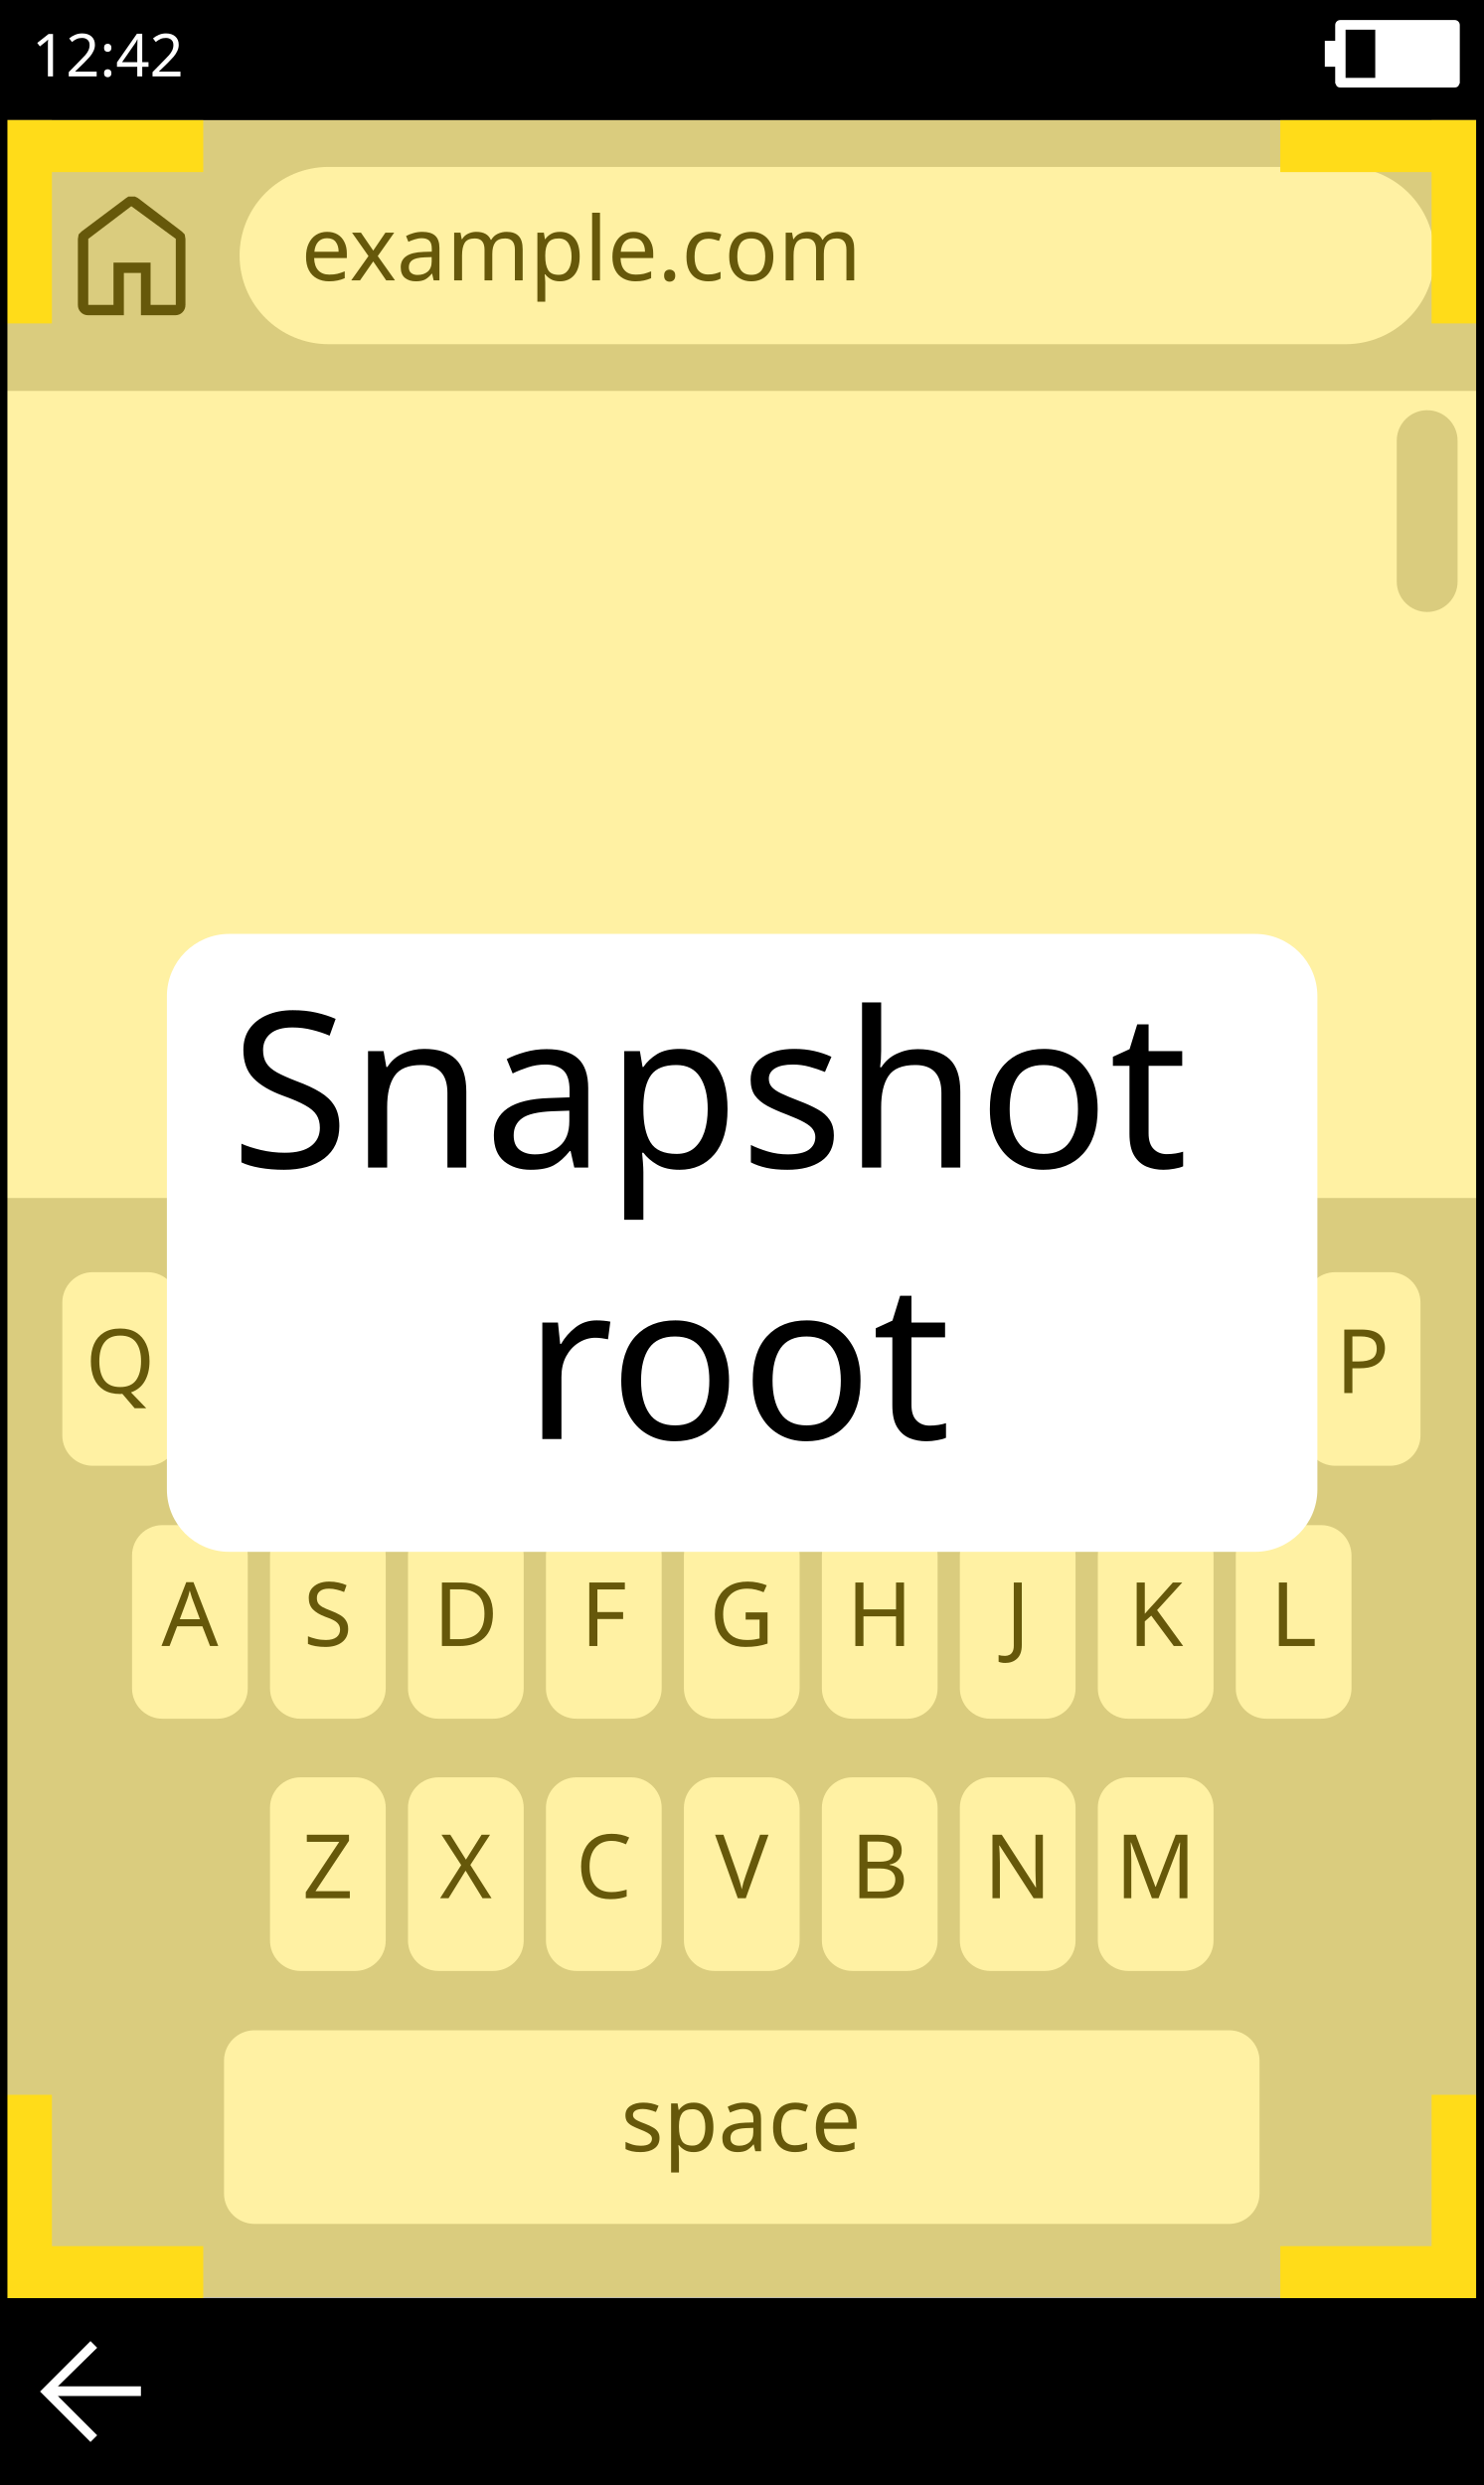
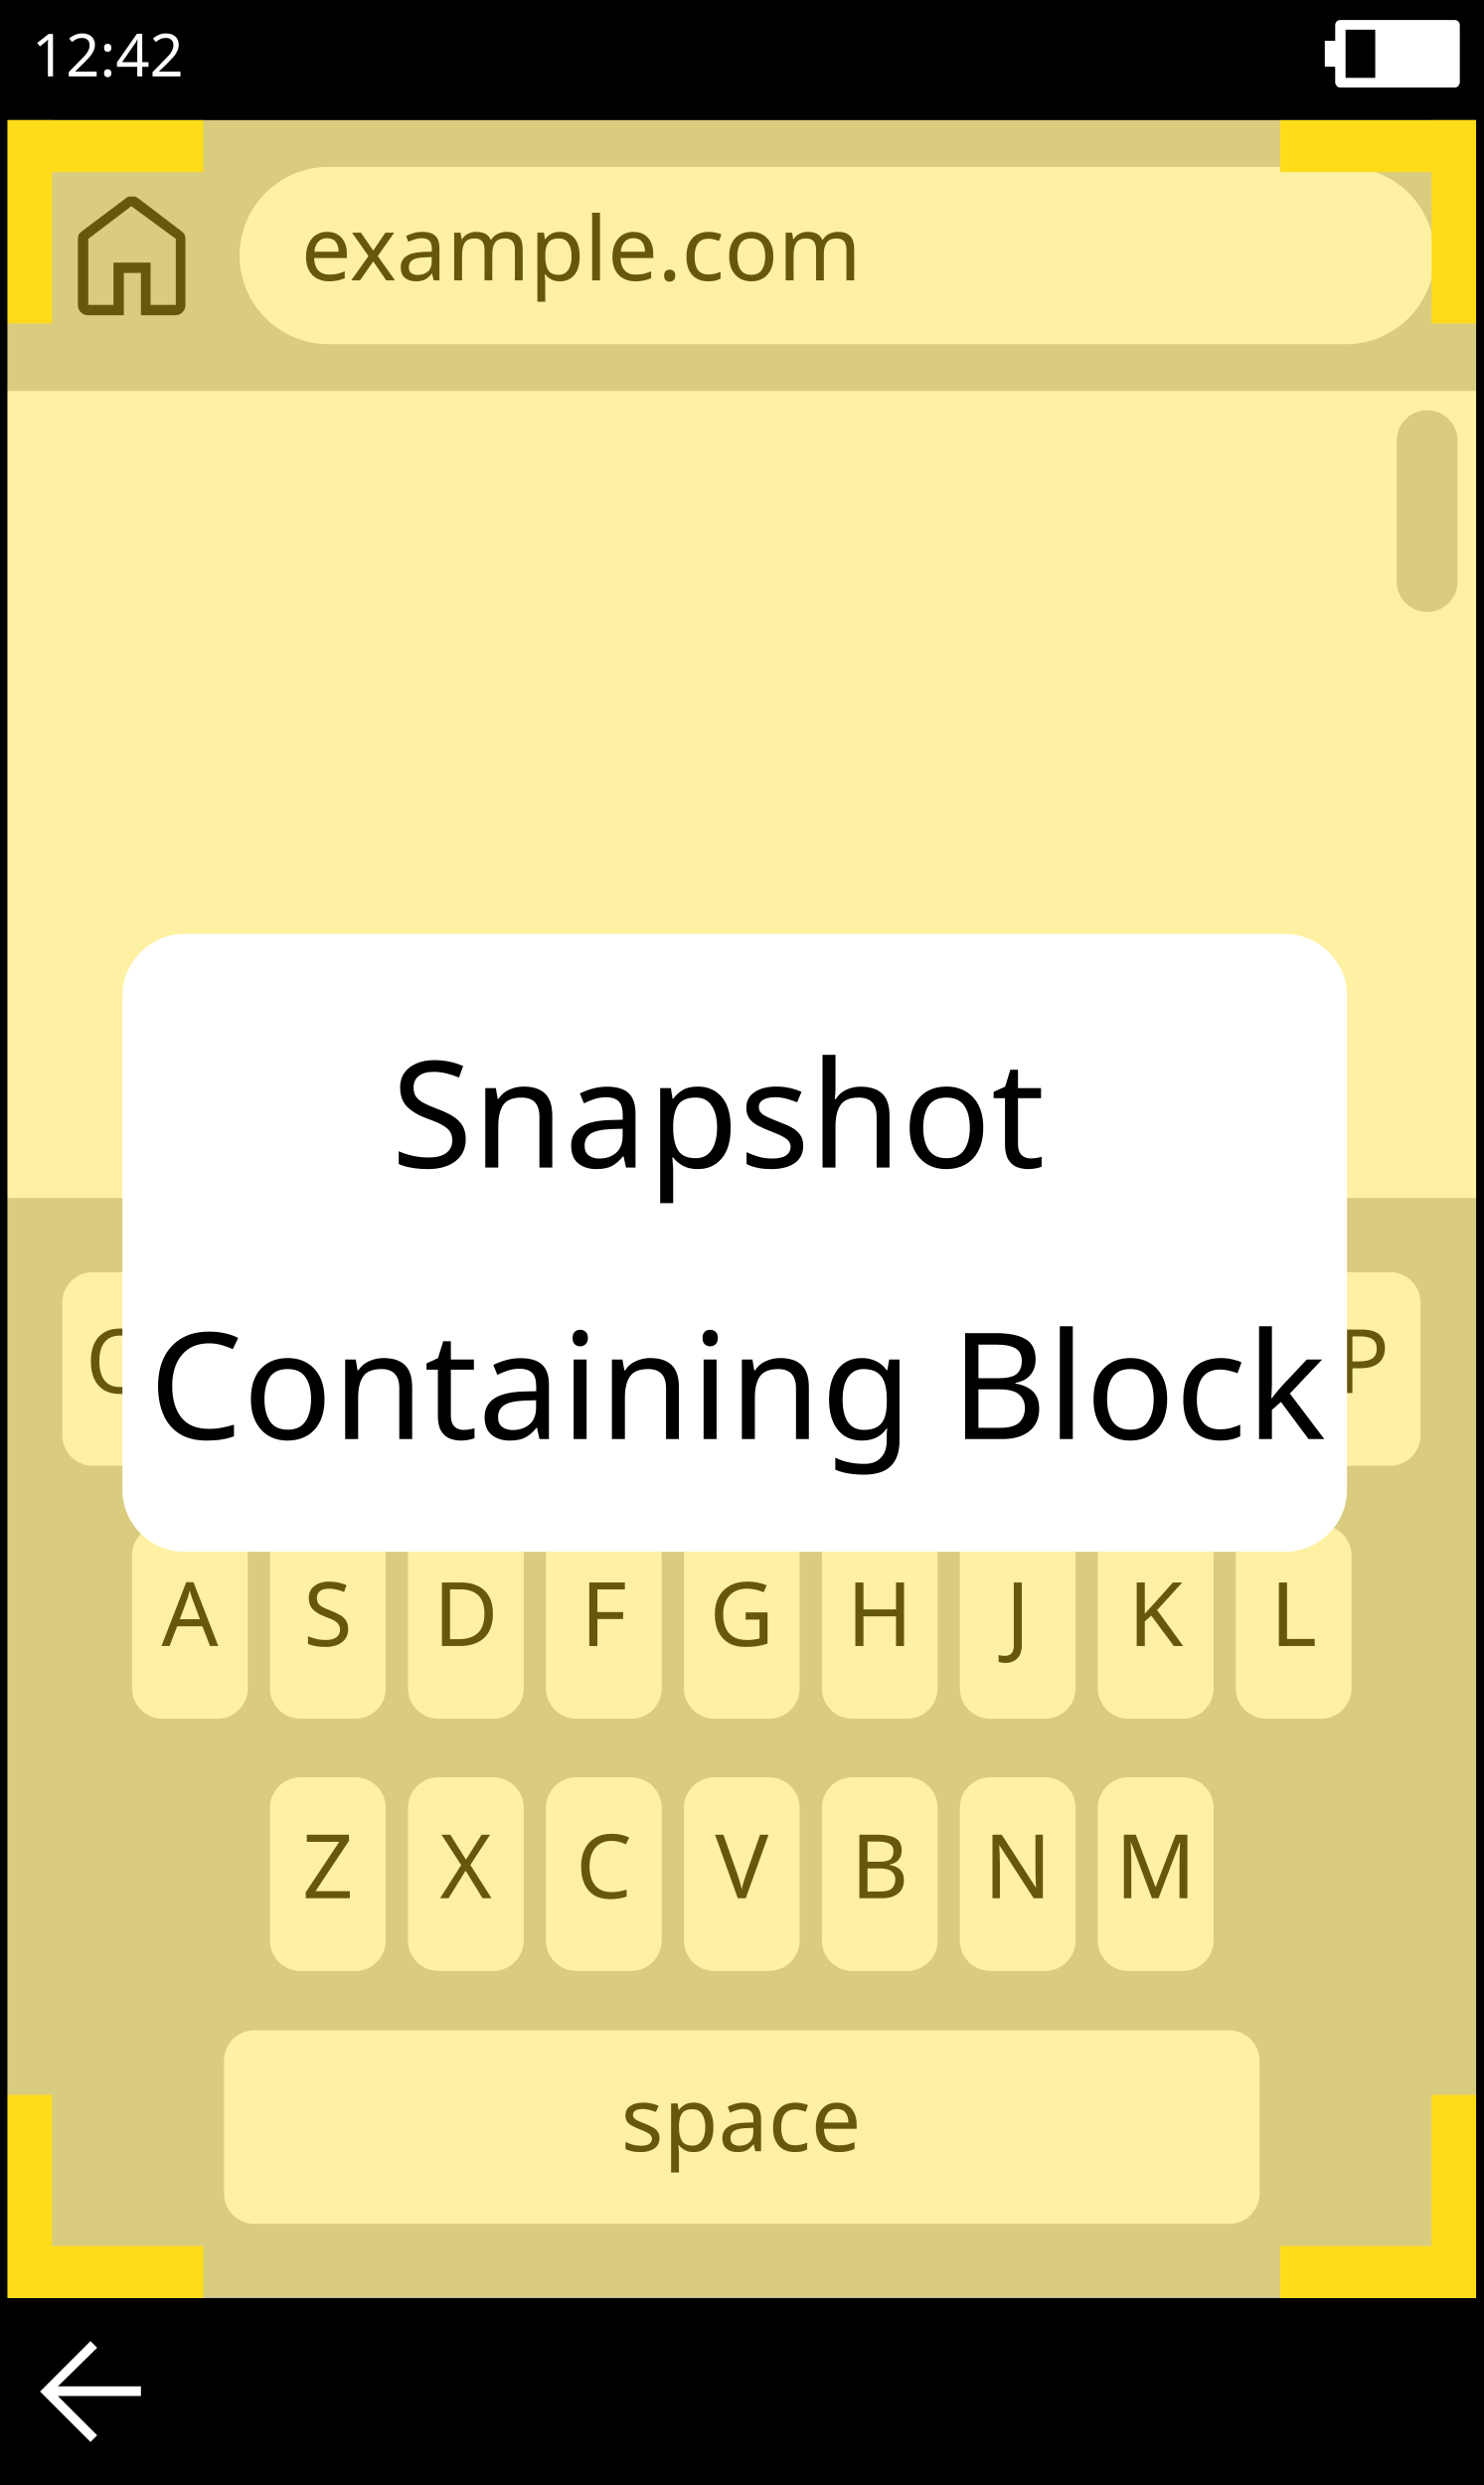
<svg xmlns="http://www.w3.org/2000/svg" viewBox="0 0 200 335">
  <style>text{font-family:sans-serif}</style>
  <path fill="#fff" d="M0 0h200v335H0z" />
  <path fill="#c1c1c1" d="M0 16.2h200v36.5H0z" />
  <rect width="8.2" height="27.2" x="188.3" y="55.3" fill="#c1c1c1" ry="4.1" />
  <path d="M11.9 41.1h3.4v-5.7h5v5.7h3.4v-8.9l-6-4.4-5.8 4.4zm0 1.4q-.6 0-1-.4t-.4-1v-8.9l.1-.6.4-.4 6-4.5.3-.2h.9l.4.2 5.9 4.5.4.4.1.6v8.9q0 .6-.4 1t-1 .4H19v-5.7h-2.3v5.7zm5.9-8z" />
  <rect width="161.1" height="23.9" x="32.3" y="22.5" fill="#fff" ry="12" />
  <text x="40.6" y="37.8" stroke-width="2" font-size="12">example.com</text>
  <path fill="#c1c1c1" d="M0 161.5h200v148.3H0z" />
  <g fill="#fff" font-size="12">
    <g transform="translate(1 -22.6)">
      <rect width="15.6" height="26.1" x="7.4" y="194.1" ry="4.1" />
      <text x="15.2" y="210.4" fill="#000" style="text-align:center" text-anchor="middle">Q</text>
    </g>
    <g transform="translate(19.7 -22.6)">
      <rect width="15.6" height="26.1" x="7.4" y="194.1" ry="4.1" />
      <text x="15.2" y="210.4" fill="#000" style="text-align:center" text-anchor="middle">W</text>
    </g>
    <g transform="translate(38.3 -22.6)">
      <rect width="15.6" height="26.1" x="7.4" y="194.1" ry="4.1" />
      <text x="15.2" y="210.4" fill="#000" style="text-align:center" text-anchor="middle">E</text>
    </g>
    <g transform="translate(56.9 -22.6)">
      <rect width="15.6" height="26.1" x="7.4" y="194.1" ry="4.1" />
      <text x="15.2" y="210.4" fill="#000" style="text-align:center" text-anchor="middle">R</text>
    </g>
    <g transform="translate(75.5 -22.6)">
      <rect width="15.6" height="26.1" x="7.4" y="194.1" ry="4.1" />
      <text x="15.2" y="210.4" fill="#000" style="text-align:center" text-anchor="middle">T</text>
    </g>
    <g transform="translate(94 -22.6)">
      <rect width="15.6" height="26.1" x="7.4" y="194.1" ry="4.1" />
      <text x="15.2" y="210.4" fill="#000" style="text-align:center" text-anchor="middle">Y</text>
    </g>
    <g transform="translate(112.7 -22.6)">
      <rect width="15.6" height="26.1" x="7.4" y="194.1" ry="4.1" />
      <text x="15.2" y="210.4" fill="#000" style="text-align:center" text-anchor="middle">U</text>
    </g>
    <g transform="translate(131.3 -22.6)">
      <rect width="15.6" height="26.1" x="7.4" y="194.1" ry="4.1" />
      <text x="15.2" y="210.4" fill="#000" style="text-align:center" text-anchor="middle">I</text>
    </g>
    <g transform="translate(168.5 -22.6)">
      <rect width="15.6" height="26.1" x="7.4" y="194.1" ry="4.1" />
      <text x="15.2" y="210.4" fill="#000" style="text-align:center" text-anchor="middle">P</text>
    </g>
    <g transform="translate(149.9 -22.6)">
      <rect width="15.6" height="26.1" x="7.4" y="194.1" ry="4.1" />
      <text x="15.2" y="210.4" fill="#000" style="text-align:center" text-anchor="middle">O</text>
    </g>
    <g transform="translate(10.4 11.5)">
      <rect width="15.6" height="26.1" x="7.4" y="194.1" ry="4.1" />
      <text x="15.2" y="210.4" fill="#000" style="text-align:center" text-anchor="middle">A</text>
    </g>
    <g transform="translate(29 11.5)">
      <rect width="15.6" height="26.1" x="7.4" y="194.1" ry="4.1" />
      <text x="15.2" y="210.4" fill="#000" style="text-align:center" text-anchor="middle">S</text>
    </g>
    <g transform="translate(47.6 11.5)">
      <rect width="15.6" height="26.1" x="7.4" y="194.1" ry="4.1" />
      <text x="15.2" y="210.4" fill="#000" style="text-align:center" text-anchor="middle">D</text>
    </g>
    <g transform="translate(66.2 11.5)">
      <rect width="15.6" height="26.1" x="7.4" y="194.1" ry="4.1" />
      <text x="15.2" y="210.4" fill="#000" style="text-align:center" text-anchor="middle">F</text>
    </g>
    <g transform="translate(84.8 11.5)">
      <rect width="15.6" height="26.1" x="7.4" y="194.1" ry="4.1" />
      <text x="15.2" y="210.4" fill="#000" style="text-align:center" text-anchor="middle">G</text>
    </g>
    <g transform="translate(103.4 11.5)">
      <rect width="15.6" height="26.1" x="7.4" y="194.1" ry="4.1" />
      <text x="15.2" y="210.4" fill="#000" style="text-align:center" text-anchor="middle">H</text>
    </g>
    <g transform="translate(122 11.5)">
      <rect width="15.6" height="26.1" x="7.4" y="194.1" ry="4.1" />
      <text x="15.2" y="210.4" fill="#000" style="text-align:center" text-anchor="middle">J</text>
    </g>
    <g transform="translate(140.6 11.5)">
      <rect width="15.6" height="26.1" x="7.4" y="194.1" ry="4.1" />
      <text x="15.2" y="210.4" fill="#000" style="text-align:center" text-anchor="middle">K</text>
    </g>
    <g transform="translate(159.2 11.5)">
      <rect width="15.6" height="26.1" x="7.4" y="194.1" ry="4.1" />
      <text x="15.2" y="210.4" fill="#000" style="text-align:center" text-anchor="middle">L</text>
    </g>
    <g transform="translate(29 45.5)">
      <rect width="15.6" height="26.1" x="7.4" y="194.1" ry="4.1" />
      <text x="15.2" y="210.4" fill="#000" style="text-align:center" text-anchor="middle">Z</text>
    </g>
    <g transform="translate(47.6 45.5)">
      <rect width="15.6" height="26.1" x="7.4" y="194.1" ry="4.1" />
      <text x="15.2" y="210.4" fill="#000" style="text-align:center" text-anchor="middle">X</text>
    </g>
    <g transform="translate(66.2 45.5)">
      <rect width="15.6" height="26.1" x="7.4" y="194.1" ry="4.1" />
      <text x="15.2" y="210.4" fill="#000" style="text-align:center" text-anchor="middle">C</text>
    </g>
    <g transform="translate(84.8 45.5)">
      <rect width="15.6" height="26.1" x="7.4" y="194.1" ry="4.1" />
      <text x="15.2" y="210.4" fill="#000" style="text-align:center" text-anchor="middle">V</text>
    </g>
    <g transform="translate(103.4 45.5)">
      <rect width="15.6" height="26.1" x="7.4" y="194.1" ry="4.1" />
      <text x="15.2" y="210.4" fill="#000" style="text-align:center" text-anchor="middle">B</text>
    </g>
    <g transform="translate(122 45.5)">
      <rect width="15.6" height="26.1" x="7.4" y="194.1" ry="4.1" />
      <text x="15.2" y="210.4" fill="#000" style="text-align:center" text-anchor="middle">N</text>
    </g>
    <g transform="translate(140.6 45.5)">
      <rect width="15.6" height="26.1" x="7.4" y="194.1" ry="4.1" />
      <text x="15.2" y="210.4" fill="#000" style="text-align:center" text-anchor="middle">M</text>
    </g>
    <g transform="translate(22.8 79.6)">
      <rect width="139.6" height="26.1" x="7.4" y="194.1" ry="4.1" />
      <text x="77.1" y="210.4" fill="#000" style="text-align:center" text-anchor="middle">space</text>
    </g>
  </g>
  <rect width="200" height="16.2" ry="0" />
  <text x="4.3" y="10.3" fill="#fff" font-size="8" style="text-align:start">12:42</text>
  <path fill="#fff" d="M180.7 11.8q-.3 0-.5-.2l-.2-.4V9h-1.4V5.5h1.4V3.4q0-.3.2-.5t.5-.2h15.4q.3 0 .5.2t.2.5v7.8l-.2.4q-.2.2-.5.2zm.7-1.3h4V4h-4z" />
  <path d="M0 309.8h200V335H0z" />
  <path fill="#fff" d="m12.2 329.2-6.8-6.8 6.8-6.8.9.9-5.3 5.2H19v1.3H7.8l5.3 5.3z" />
  <path fill="#ffdc19" d="M0 16.2h7v27.4H0z" />
  <path fill="#ffdc19" d="M0 23.2v-7h27.4v7zM200 16.2v7h-27.4v-7z" />
  <path fill="#ffdc19" d="M193 16.2h7v27.4h-7zM0 309.8v-7h27.4v7z" />
  <path fill="#ffdc19" d="M7 309.8H0v-27.4h7zM200 309.8h-7v-27.4h7z" />
  <path fill="#ffdc19" d="M200 302.8v7h-27.4v-7z" />
  <path fill="#ffdc19" fill-opacity=".4" d="M0 16.2h200v293.5H0z" />
  <g transform="translate(-4.6 3.6)">
-     <rect width="155.1" height="83.3" x="27.1" y="122.3" fill="#fff" ry="8.4" />
-     <text font-size="29.3">
+     <rect width="165.1" height="83.3" x="21.1" y="122.3" fill="#fff" ry="8.4" />
+     <text font-size="20">
      <tspan x="104" y="153.8" style="text-align:center" text-anchor="middle">Snapshot</tspan>
-       <tspan x="104" y="190.4" style="text-align:center" text-anchor="middle">root</tspan>
+       <tspan x="104" y="190.4" style="text-align:center" text-anchor="middle">Containing Block</tspan>
    </text>
  </g>
  <path fill="none" stroke="#000" stroke-width="2" d="M0 0h200v335H0z" />
</svg>
